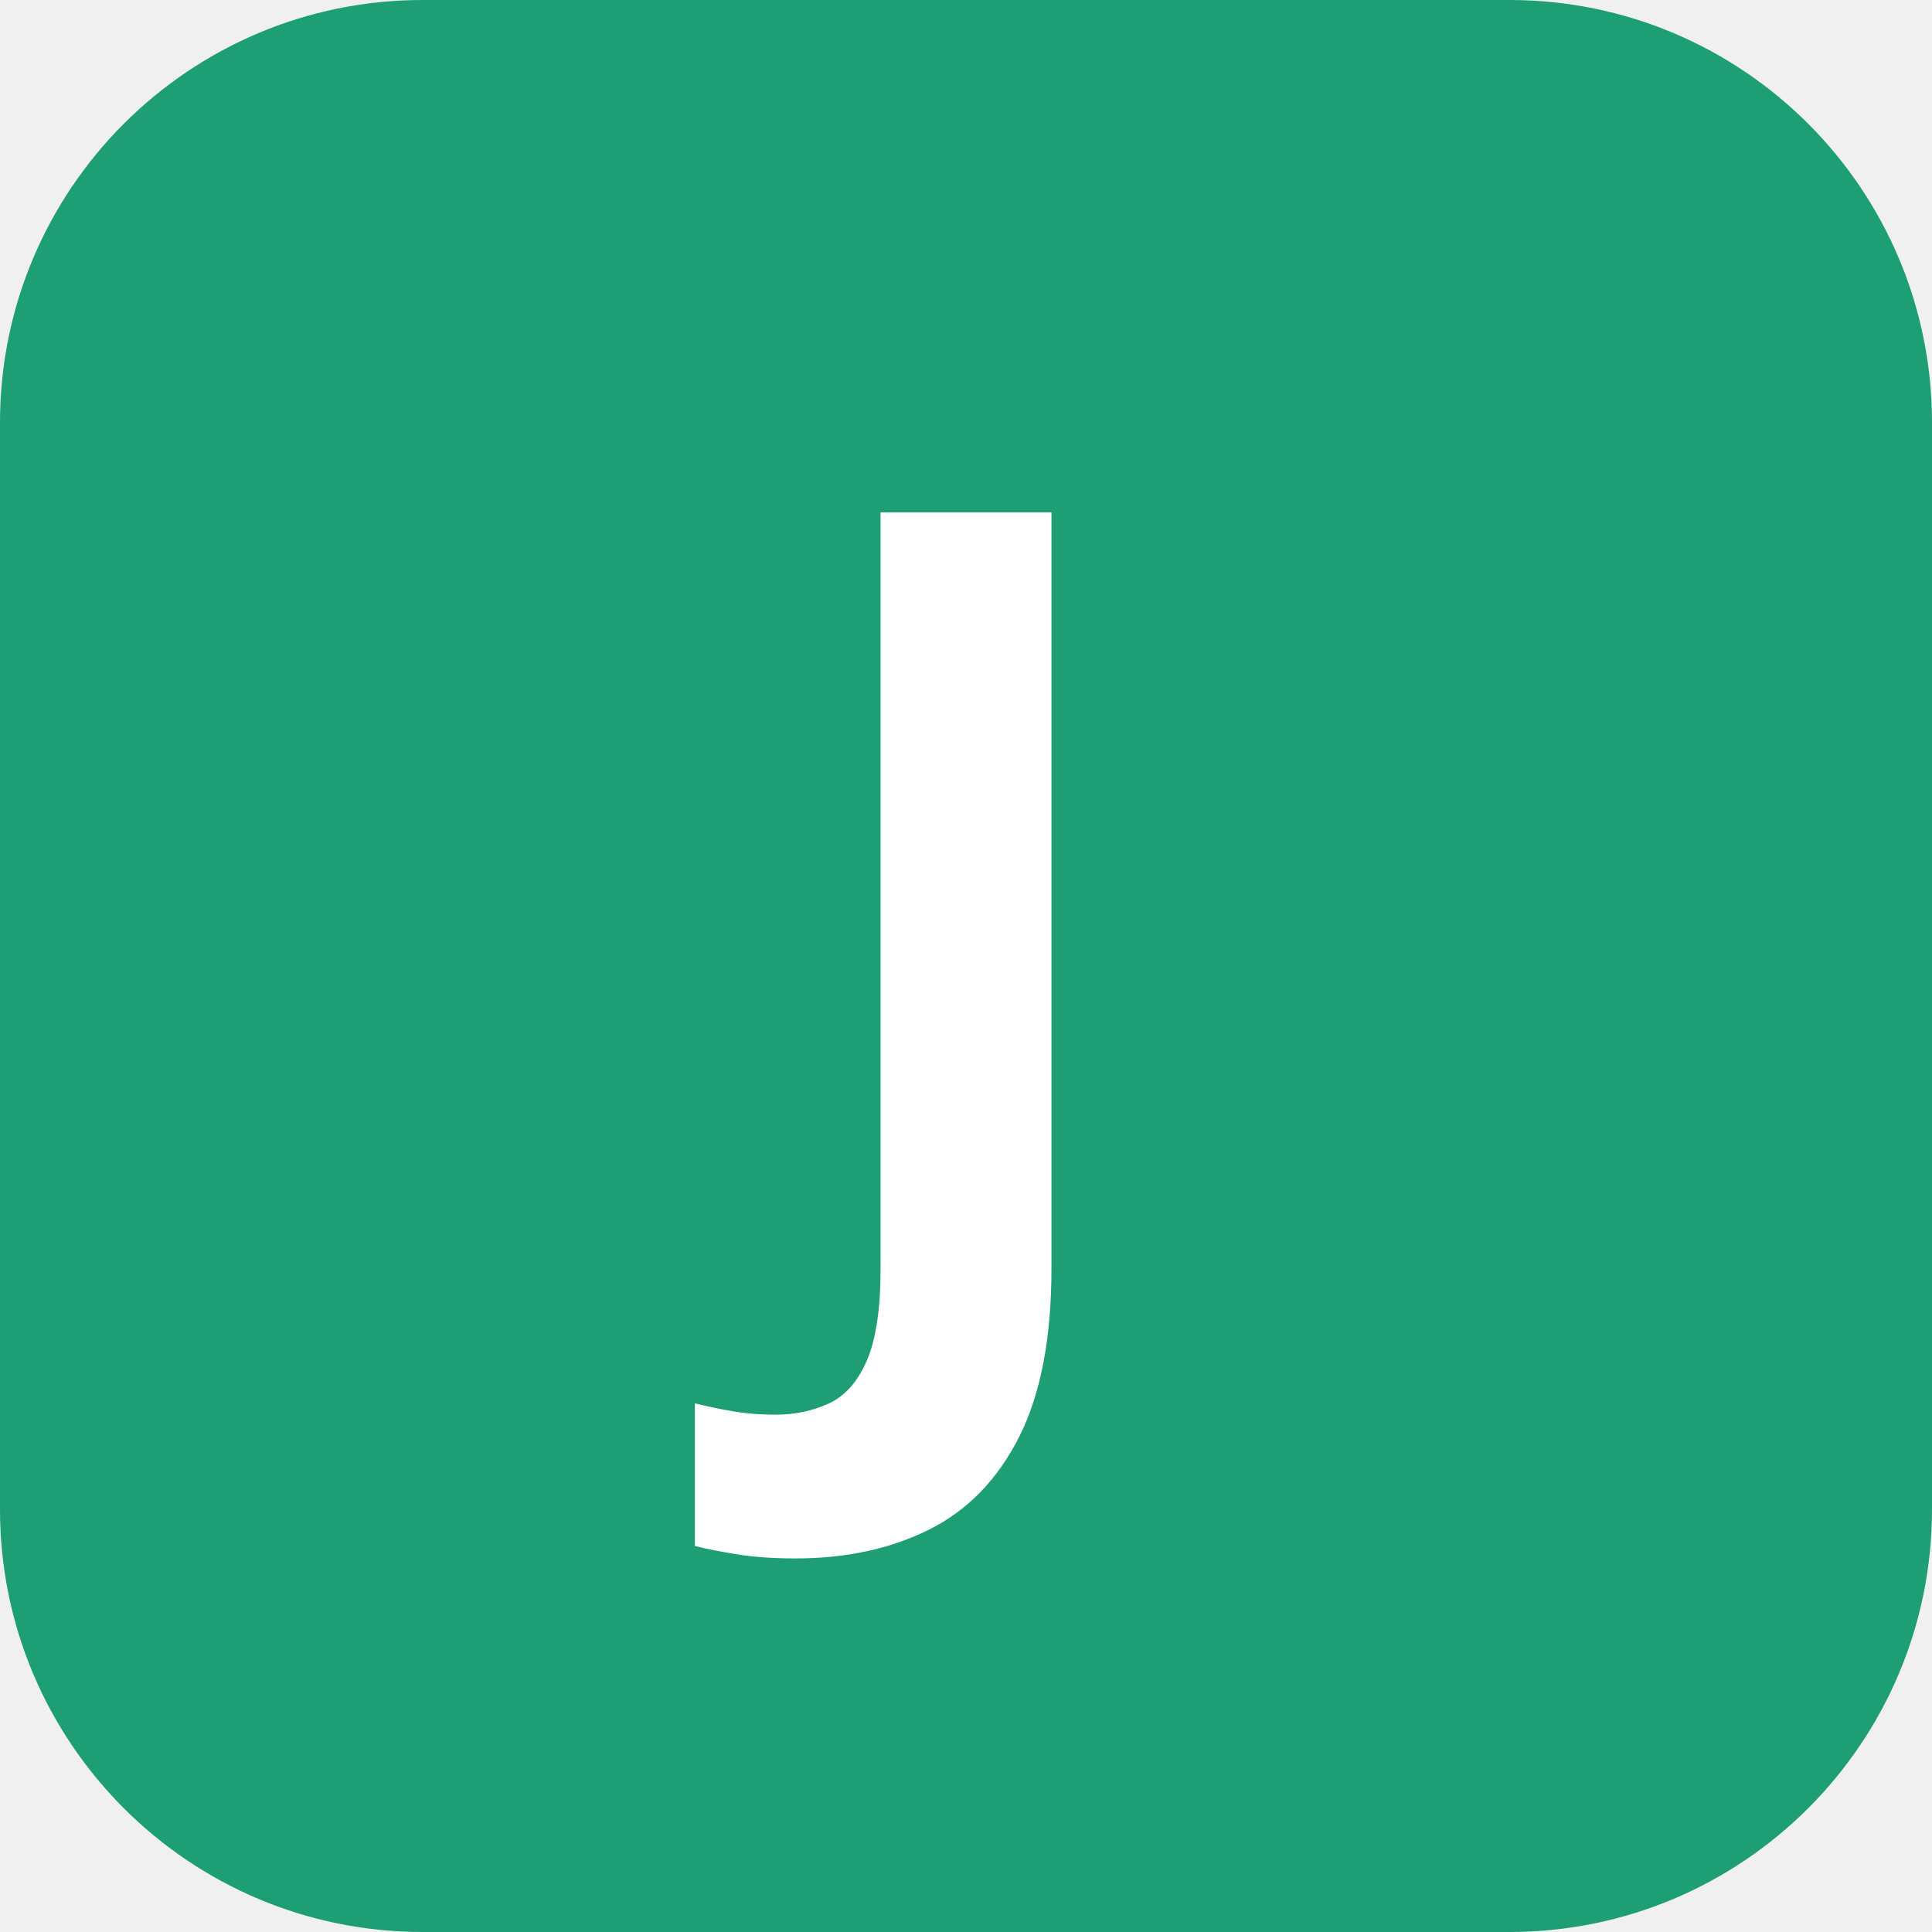
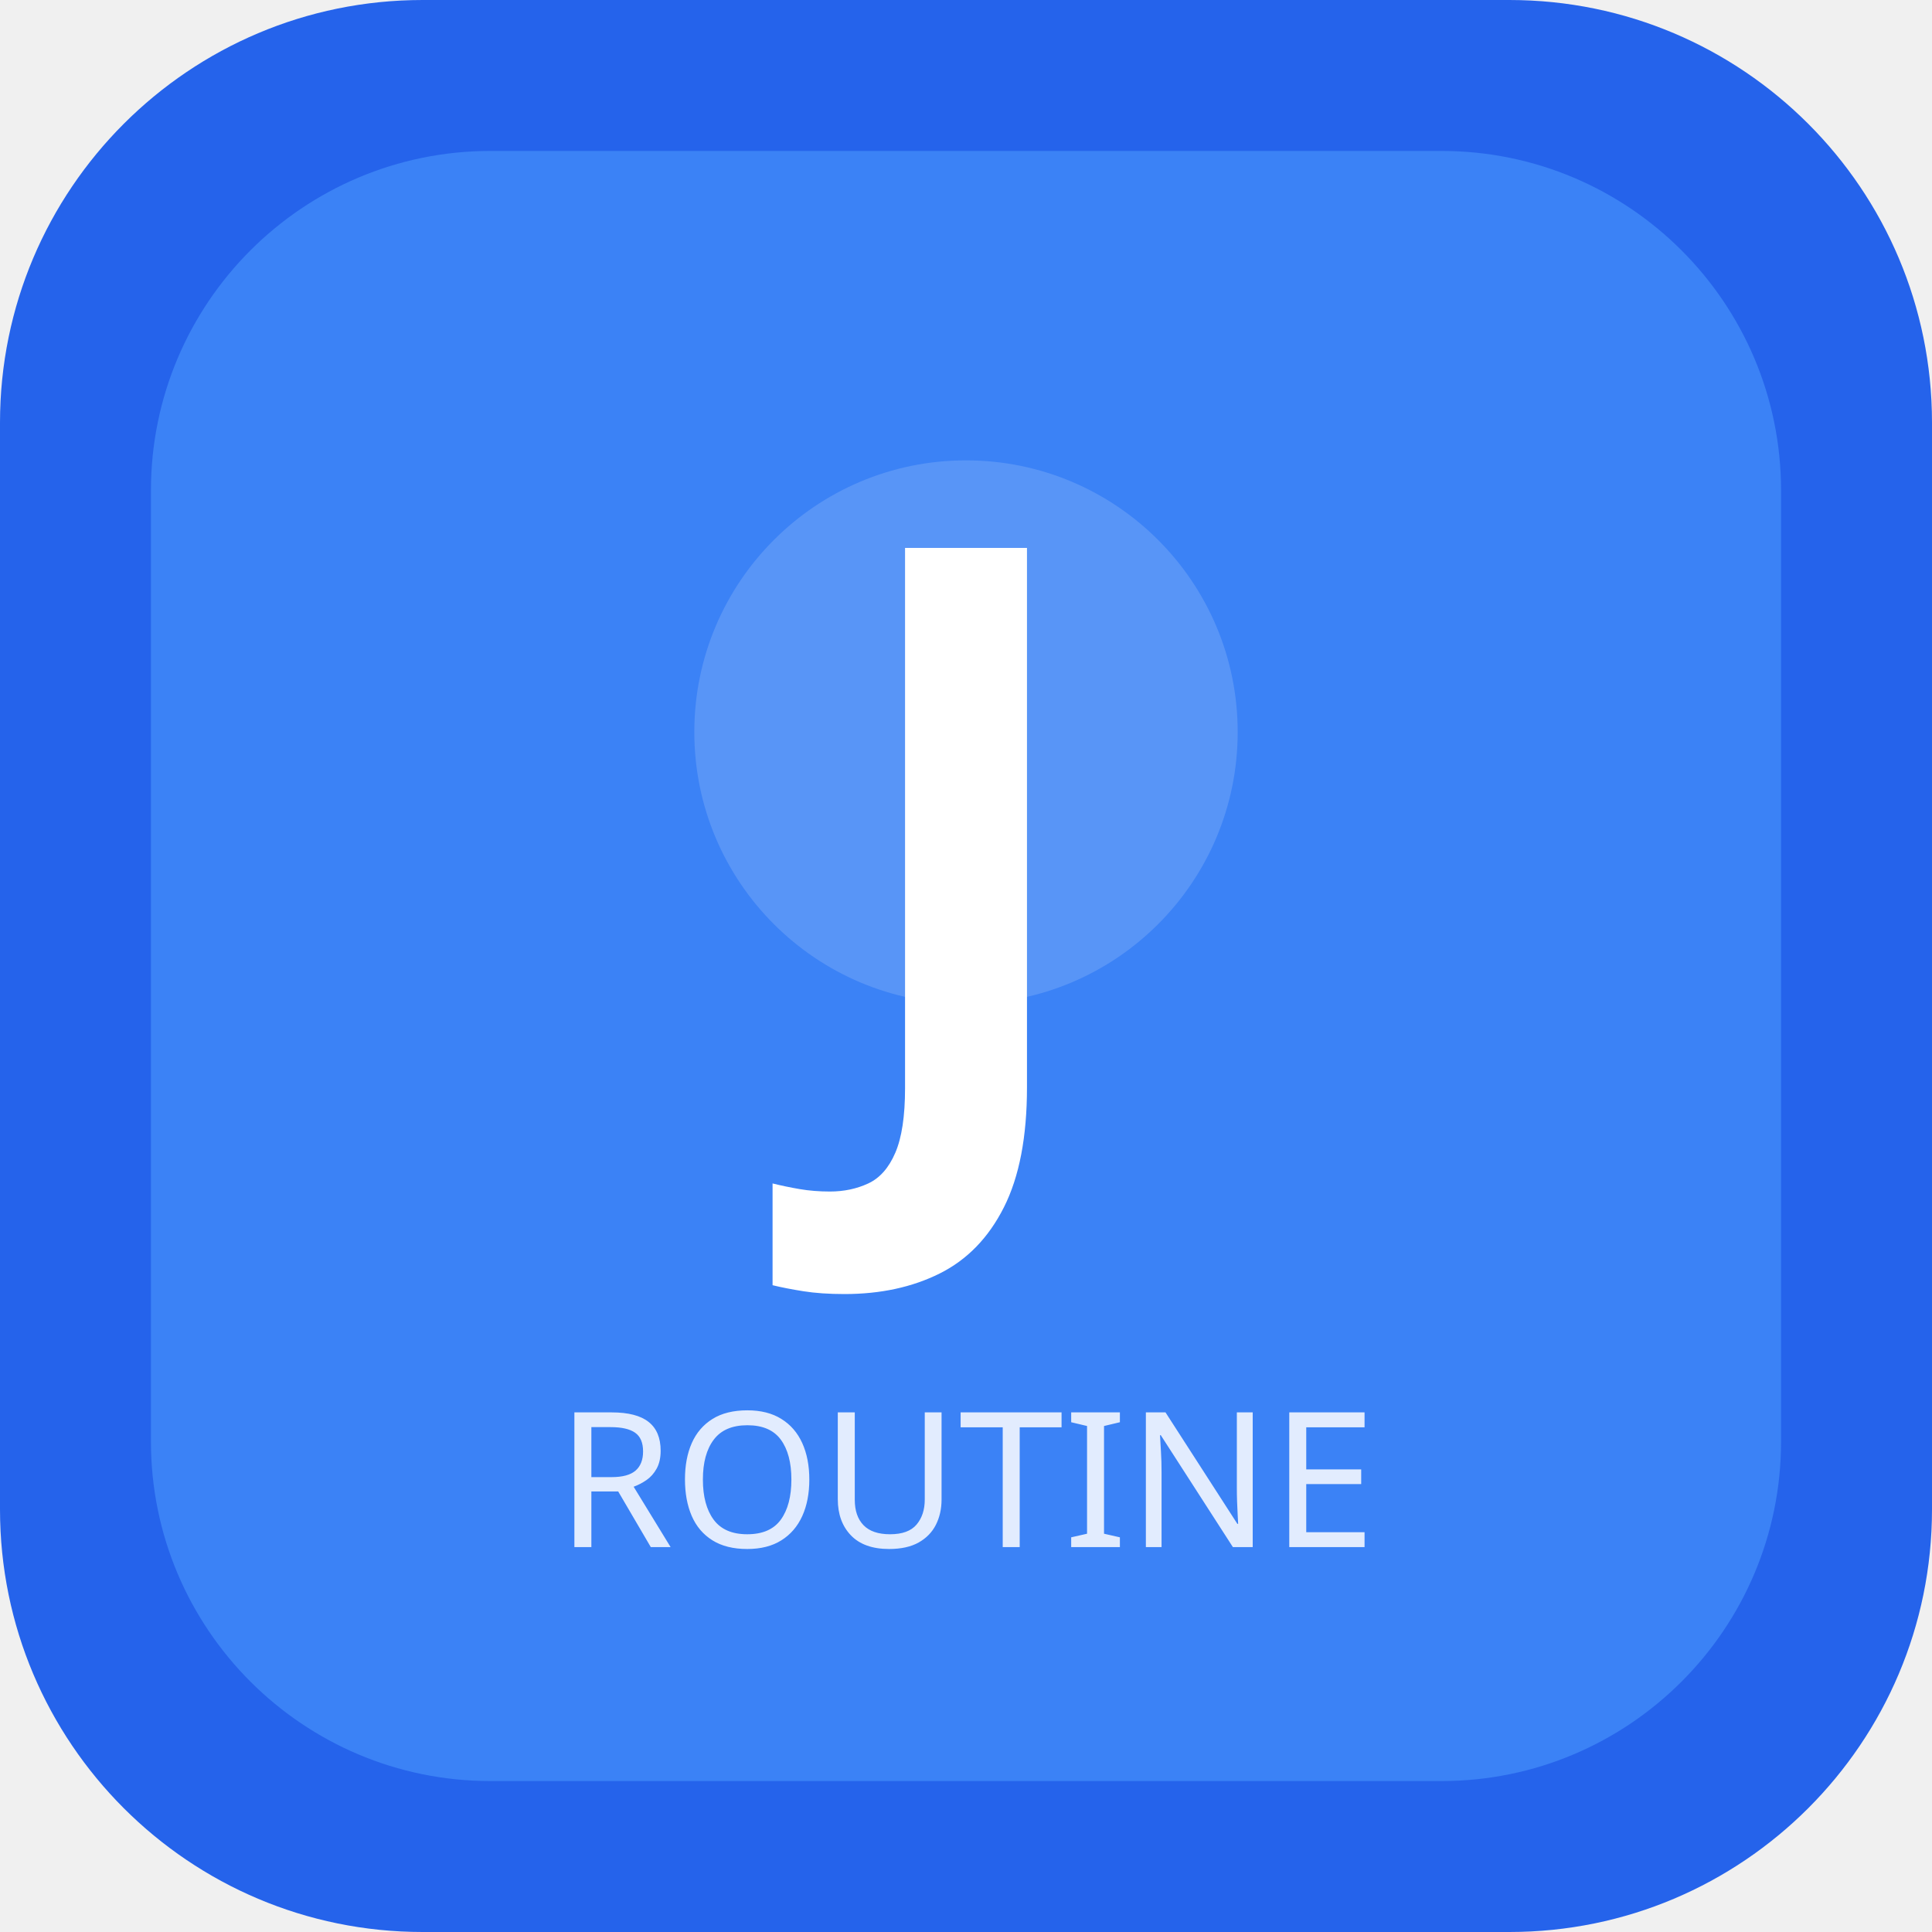
<svg xmlns="http://www.w3.org/2000/svg" viewBox="0 0 512 512">
-   <rect width="512" height="512" rx="112" fill="#1D9E75" />
-   <text x="256" y="350" font-family="sans-serif" font-size="300" font-weight="700" text-anchor="middle" fill="white">J</text>
+   <rect width="512" height="512" rx="112" fill="#2563EB" />
+   <rect x="40" y="40" width="432" height="432" rx="90" fill="#3B82F6" />
+   <circle cx="256" cy="194" r="72" fill="white" opacity="0.15" />
+   <text x="256" y="298" font-family="sans-serif" font-size="214" font-weight="700" text-anchor="middle" fill="white">J</text>
+   <text x="256" y="410" font-family="sans-serif" font-size="50" font-weight="500" text-anchor="middle" fill="white" opacity="0.85">ROUTINE</text>
</svg>
